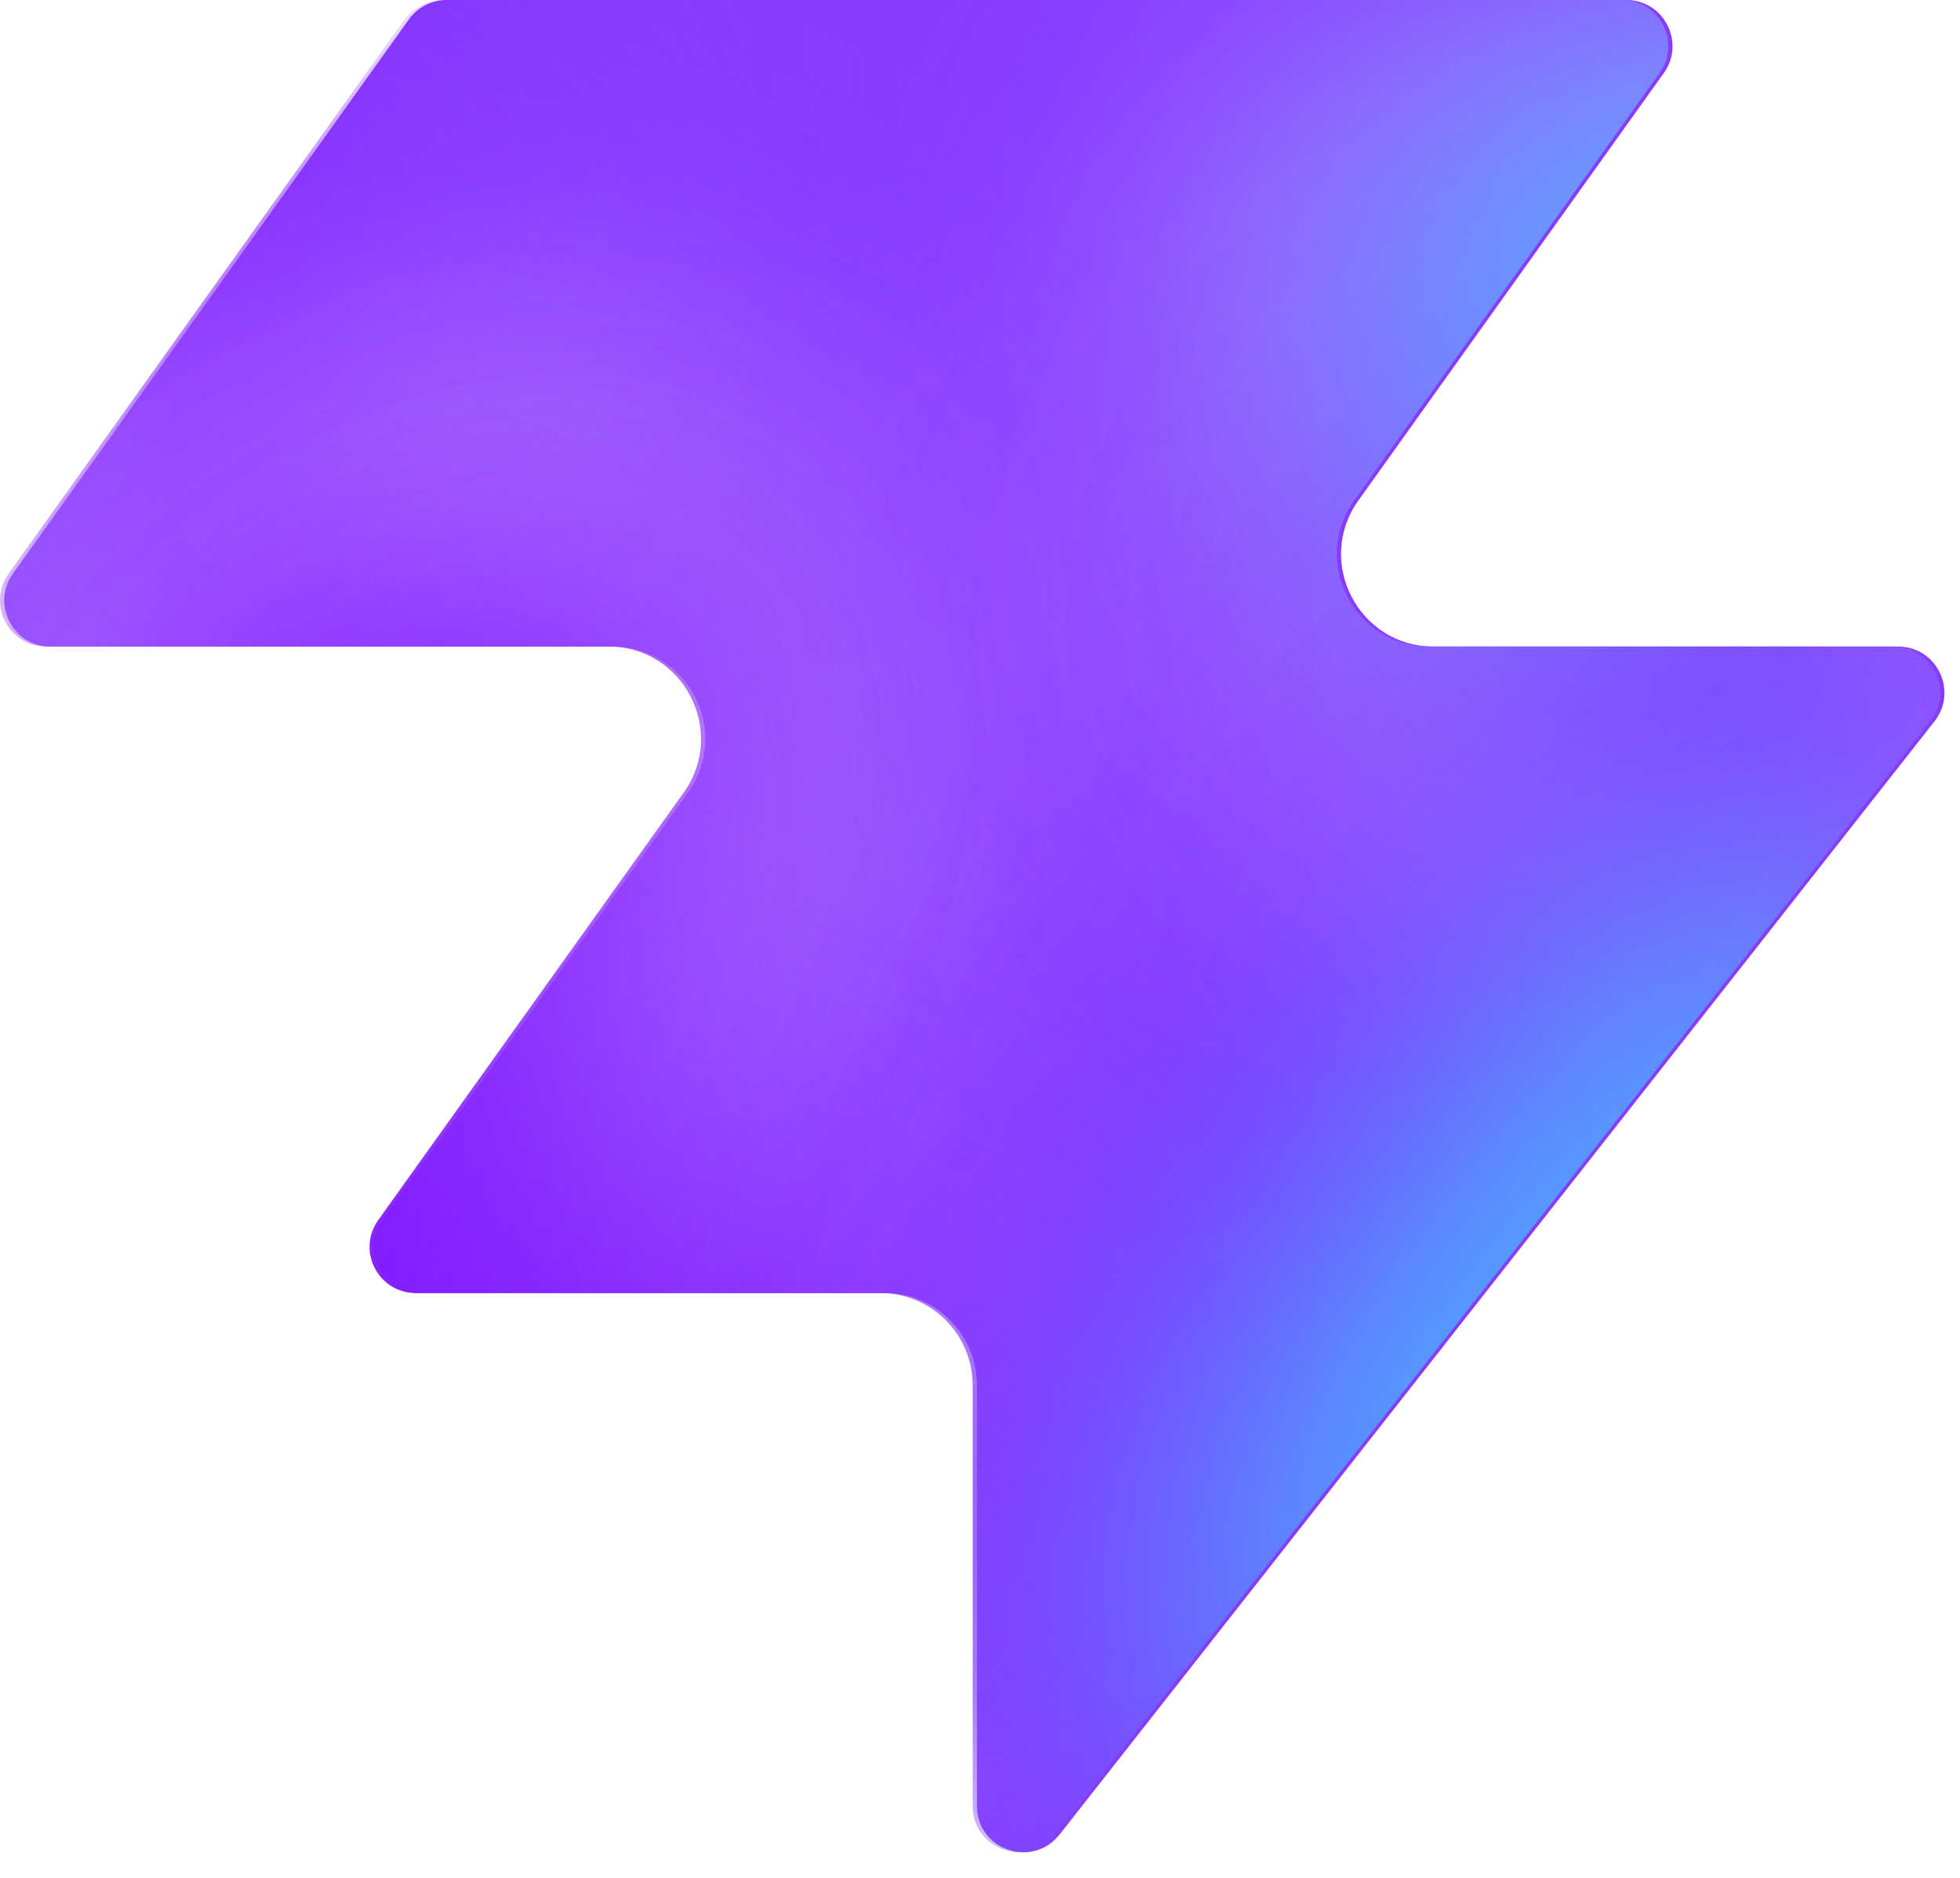
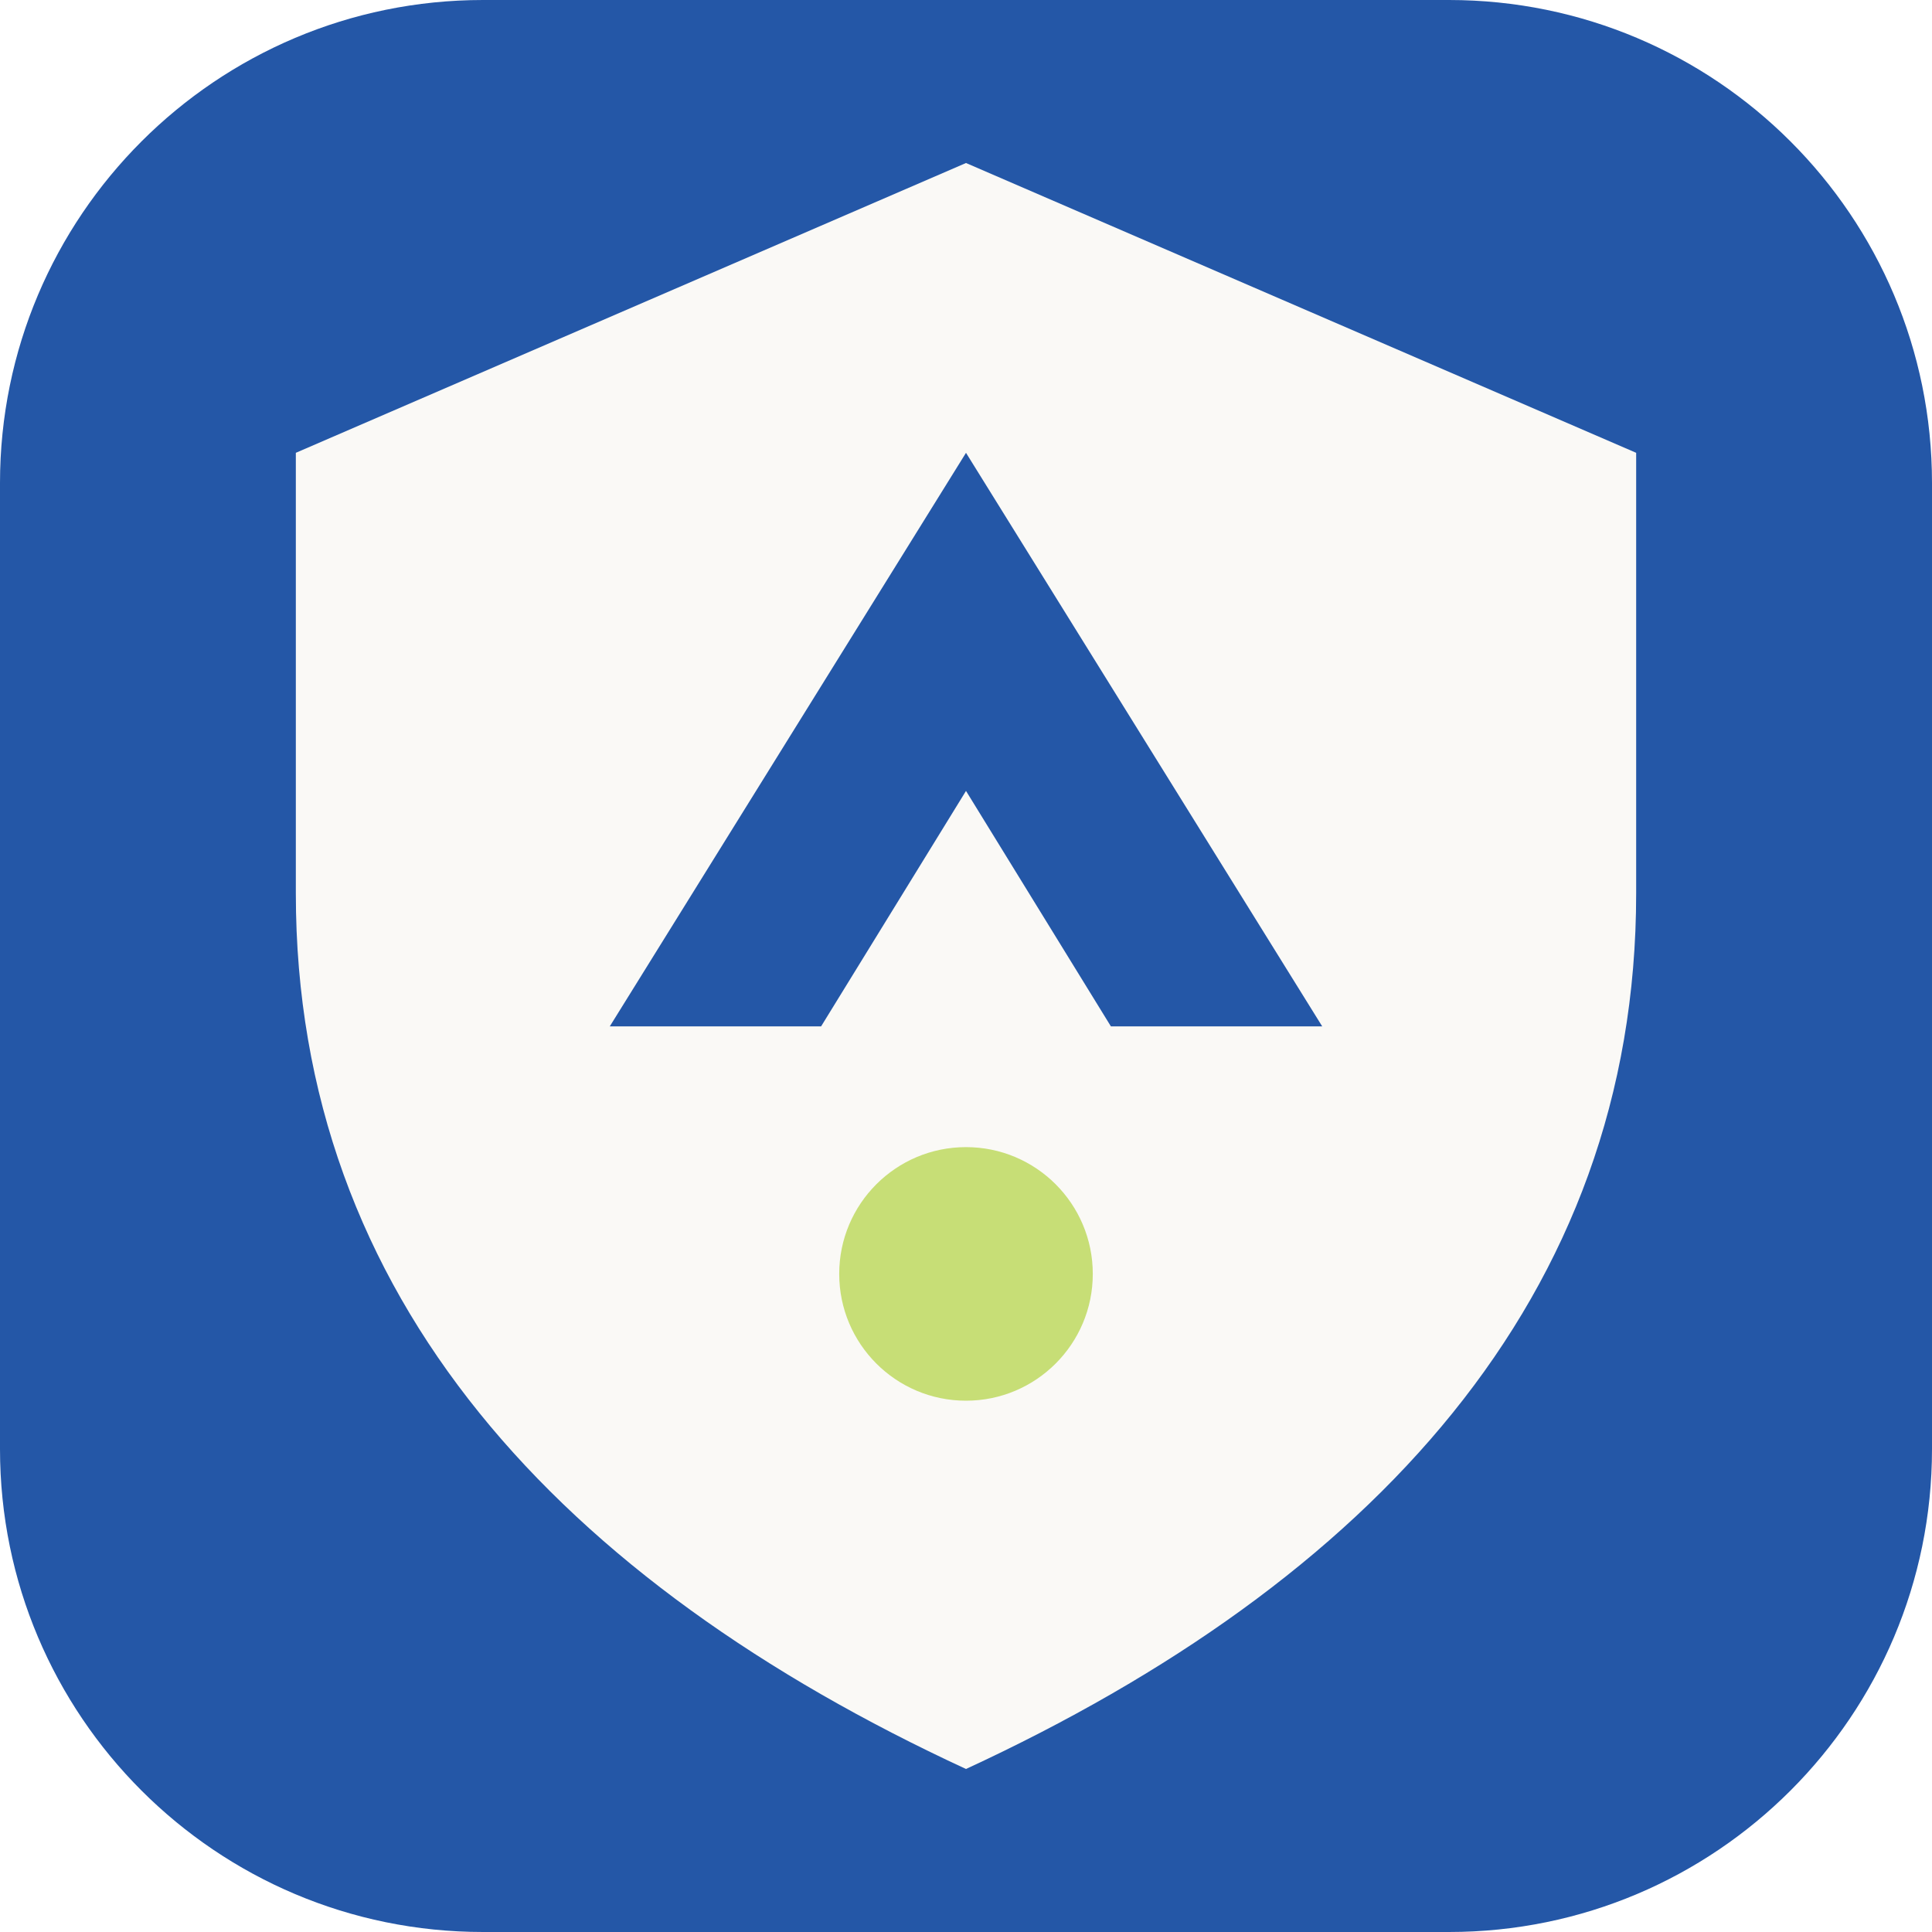
- <svg xmlns="http://www.w3.org/2000/svg" width="48" height="46" fill="none" viewBox="0 0 48 46">
-   <path fill="#863bff" d="M25.946 44.938c-.664.845-2.021.375-2.021-.698V33.937a2.26 2.26 0 0 0-2.262-2.262H10.287c-.92 0-1.456-1.04-.92-1.788l7.48-10.471c1.07-1.497 0-3.578-1.842-3.578H1.237c-.92 0-1.456-1.04-.92-1.788L10.013.474c.214-.297.556-.474.92-.474h28.894c.92 0 1.456 1.04.92 1.788l-7.48 10.471c-1.07 1.498 0 3.579 1.842 3.579h11.377c.943 0 1.473 1.088.89 1.83L25.947 44.94z" style="fill:#863bff;fill:color(display-p3 .525 .23 1);fill-opacity:1" />
-   <mask id="a" width="48" height="46" x="0" y="0" maskUnits="userSpaceOnUse" style="mask-type:alpha">
-     <path fill="#000" d="M25.842 44.938c-.664.844-2.021.375-2.021-.698V33.937a2.26 2.26 0 0 0-2.262-2.262H10.183c-.92 0-1.456-1.04-.92-1.788l7.48-10.471c1.07-1.498 0-3.579-1.842-3.579H1.133c-.92 0-1.456-1.04-.92-1.787L9.91.473c.214-.297.556-.474.92-.474h28.894c.92 0 1.456 1.04.92 1.788l-7.48 10.471c-1.07 1.498 0 3.578 1.842 3.578h11.377c.943 0 1.473 1.088.89 1.832L25.843 44.94z" style="fill:#000;fill-opacity:1" />
-   </mask>
-   <g mask="url(#a)">
-     <g filter="url(#b)">
-       <ellipse cx="5.508" cy="14.704" fill="#ede6ff" rx="5.508" ry="14.704" style="fill:#ede6ff;fill:color(display-p3 .927 .903 1);fill-opacity:1" transform="matrix(.00324 1 1 -.00324 -4.47 31.516)" />
-     </g>
-     <g filter="url(#c)">
-       <ellipse cx="10.399" cy="29.851" fill="#ede6ff" rx="10.399" ry="29.851" style="fill:#ede6ff;fill:color(display-p3 .927 .903 1);fill-opacity:1" transform="matrix(.00324 1 1 -.00324 -39.328 7.883)" />
-     </g>
-     <g filter="url(#d)">
-       <ellipse cx="5.508" cy="30.487" fill="#7e14ff" rx="5.508" ry="30.487" style="fill:#7e14ff;fill:color(display-p3 .492 .077 1);fill-opacity:1" transform="rotate(89.814 -25.913 -14.639)scale(1 -1)" />
-     </g>
-     <g filter="url(#e)">
-       <ellipse cx="5.508" cy="30.599" fill="#7e14ff" rx="5.508" ry="30.599" style="fill:#7e14ff;fill:color(display-p3 .492 .077 1);fill-opacity:1" transform="rotate(89.814 -32.644 -3.334)scale(1 -1)" />
-     </g>
-     <g filter="url(#f)">
-       <ellipse cx="5.508" cy="30.599" fill="#7e14ff" rx="5.508" ry="30.599" style="fill:#7e14ff;fill:color(display-p3 .492 .077 1);fill-opacity:1" transform="matrix(.00324 1 1 -.00324 -34.34 30.47)" />
-     </g>
-     <g filter="url(#g)">
-       <ellipse cx="14.072" cy="22.078" fill="#ede6ff" rx="14.072" ry="22.078" style="fill:#ede6ff;fill:color(display-p3 .927 .903 1);fill-opacity:1" transform="rotate(93.35 24.506 48.493)scale(-1 1)" />
-     </g>
-     <g filter="url(#h)">
-       <ellipse cx="3.47" cy="21.501" fill="#7e14ff" rx="3.47" ry="21.501" style="fill:#7e14ff;fill:color(display-p3 .492 .077 1);fill-opacity:1" transform="rotate(89.009 28.708 47.59)scale(-1 1)" />
-     </g>
-     <g filter="url(#i)">
-       <ellipse cx="3.47" cy="21.501" fill="#7e14ff" rx="3.47" ry="21.501" style="fill:#7e14ff;fill:color(display-p3 .492 .077 1);fill-opacity:1" transform="rotate(89.009 28.708 47.59)scale(-1 1)" />
-     </g>
-     <g filter="url(#j)">
-       <ellipse cx=".387" cy="8.972" fill="#7e14ff" rx="4.407" ry="29.108" style="fill:#7e14ff;fill:color(display-p3 .492 .077 1);fill-opacity:1" transform="rotate(39.51 .387 8.972)" />
-     </g>
-     <g filter="url(#k)">
-       <ellipse cx="47.523" cy="-6.092" fill="#7e14ff" rx="4.407" ry="29.108" style="fill:#7e14ff;fill:color(display-p3 .492 .077 1);fill-opacity:1" transform="rotate(37.892 47.523 -6.092)" />
-     </g>
-     <g filter="url(#l)">
-       <ellipse cx="41.412" cy="6.333" fill="#47bfff" rx="5.971" ry="9.665" style="fill:#47bfff;fill:color(display-p3 .28 .748 1);fill-opacity:1" transform="rotate(37.892 41.412 6.333)" />
-     </g>
-     <g filter="url(#m)">
-       <ellipse cx="-1.879" cy="38.332" fill="#7e14ff" rx="4.407" ry="29.108" style="fill:#7e14ff;fill:color(display-p3 .492 .077 1);fill-opacity:1" transform="rotate(37.892 -1.88 38.332)" />
-     </g>
-     <g filter="url(#n)">
-       <ellipse cx="-1.879" cy="38.332" fill="#7e14ff" rx="4.407" ry="29.108" style="fill:#7e14ff;fill:color(display-p3 .492 .077 1);fill-opacity:1" transform="rotate(37.892 -1.88 38.332)" />
-     </g>
-     <g filter="url(#o)">
-       <ellipse cx="35.651" cy="29.907" fill="#7e14ff" rx="4.407" ry="29.108" style="fill:#7e14ff;fill:color(display-p3 .492 .077 1);fill-opacity:1" transform="rotate(37.892 35.651 29.907)" />
-     </g>
-     <g filter="url(#p)">
-       <ellipse cx="38.418" cy="32.4" fill="#47bfff" rx="5.971" ry="15.297" style="fill:#47bfff;fill:color(display-p3 .28 .748 1);fill-opacity:1" transform="rotate(37.892 38.418 32.4)" />
-     </g>
-   </g>
-   <defs>
-     <filter id="b" width="60.045" height="41.654" x="-19.77" y="16.149" color-interpolation-filters="sRGB" filterUnits="userSpaceOnUse">
-       <feFlood flood-opacity="0" result="BackgroundImageFix" />
-       <feBlend in="SourceGraphic" in2="BackgroundImageFix" result="shape" />
-       <feGaussianBlur result="effect1_foregroundBlur_2002_17158" stdDeviation="7.659" />
-     </filter>
-     <filter id="c" width="90.34" height="51.437" x="-54.613" y="-7.533" color-interpolation-filters="sRGB" filterUnits="userSpaceOnUse">
-       <feFlood flood-opacity="0" result="BackgroundImageFix" />
-       <feBlend in="SourceGraphic" in2="BackgroundImageFix" result="shape" />
-       <feGaussianBlur result="effect1_foregroundBlur_2002_17158" stdDeviation="7.659" />
-     </filter>
-     <filter id="d" width="79.355" height="29.4" x="-49.64" y="2.03" color-interpolation-filters="sRGB" filterUnits="userSpaceOnUse">
-       <feFlood flood-opacity="0" result="BackgroundImageFix" />
-       <feBlend in="SourceGraphic" in2="BackgroundImageFix" result="shape" />
-       <feGaussianBlur result="effect1_foregroundBlur_2002_17158" stdDeviation="4.596" />
-     </filter>
-     <filter id="e" width="79.579" height="29.4" x="-45.045" y="20.029" color-interpolation-filters="sRGB" filterUnits="userSpaceOnUse">
-       <feFlood flood-opacity="0" result="BackgroundImageFix" />
-       <feBlend in="SourceGraphic" in2="BackgroundImageFix" result="shape" />
-       <feGaussianBlur result="effect1_foregroundBlur_2002_17158" stdDeviation="4.596" />
-     </filter>
-     <filter id="f" width="79.579" height="29.4" x="-43.513" y="21.178" color-interpolation-filters="sRGB" filterUnits="userSpaceOnUse">
-       <feFlood flood-opacity="0" result="BackgroundImageFix" />
-       <feBlend in="SourceGraphic" in2="BackgroundImageFix" result="shape" />
-       <feGaussianBlur result="effect1_foregroundBlur_2002_17158" stdDeviation="4.596" />
-     </filter>
-     <filter id="g" width="74.749" height="58.852" x="15.756" y="-17.901" color-interpolation-filters="sRGB" filterUnits="userSpaceOnUse">
-       <feFlood flood-opacity="0" result="BackgroundImageFix" />
-       <feBlend in="SourceGraphic" in2="BackgroundImageFix" result="shape" />
-       <feGaussianBlur result="effect1_foregroundBlur_2002_17158" stdDeviation="7.659" />
-     </filter>
-     <filter id="h" width="61.377" height="25.362" x="23.548" y="2.284" color-interpolation-filters="sRGB" filterUnits="userSpaceOnUse">
-       <feFlood flood-opacity="0" result="BackgroundImageFix" />
-       <feBlend in="SourceGraphic" in2="BackgroundImageFix" result="shape" />
-       <feGaussianBlur result="effect1_foregroundBlur_2002_17158" stdDeviation="4.596" />
-     </filter>
-     <filter id="i" width="61.377" height="25.362" x="23.548" y="2.284" color-interpolation-filters="sRGB" filterUnits="userSpaceOnUse">
-       <feFlood flood-opacity="0" result="BackgroundImageFix" />
-       <feBlend in="SourceGraphic" in2="BackgroundImageFix" result="shape" />
-       <feGaussianBlur result="effect1_foregroundBlur_2002_17158" stdDeviation="4.596" />
-     </filter>
-     <filter id="j" width="56.045" height="63.649" x="-27.636" y="-22.853" color-interpolation-filters="sRGB" filterUnits="userSpaceOnUse">
-       <feFlood flood-opacity="0" result="BackgroundImageFix" />
-       <feBlend in="SourceGraphic" in2="BackgroundImageFix" result="shape" />
-       <feGaussianBlur result="effect1_foregroundBlur_2002_17158" stdDeviation="4.596" />
-     </filter>
-     <filter id="k" width="54.814" height="64.646" x="20.116" y="-38.415" color-interpolation-filters="sRGB" filterUnits="userSpaceOnUse">
-       <feFlood flood-opacity="0" result="BackgroundImageFix" />
-       <feBlend in="SourceGraphic" in2="BackgroundImageFix" result="shape" />
-       <feGaussianBlur result="effect1_foregroundBlur_2002_17158" stdDeviation="4.596" />
-     </filter>
-     <filter id="l" width="33.541" height="35.313" x="24.641" y="-11.323" color-interpolation-filters="sRGB" filterUnits="userSpaceOnUse">
-       <feFlood flood-opacity="0" result="BackgroundImageFix" />
-       <feBlend in="SourceGraphic" in2="BackgroundImageFix" result="shape" />
-       <feGaussianBlur result="effect1_foregroundBlur_2002_17158" stdDeviation="4.596" />
-     </filter>
-     <filter id="m" width="54.814" height="64.646" x="-29.286" y="6.009" color-interpolation-filters="sRGB" filterUnits="userSpaceOnUse">
-       <feFlood flood-opacity="0" result="BackgroundImageFix" />
-       <feBlend in="SourceGraphic" in2="BackgroundImageFix" result="shape" />
-       <feGaussianBlur result="effect1_foregroundBlur_2002_17158" stdDeviation="4.596" />
-     </filter>
-     <filter id="n" width="54.814" height="64.646" x="-29.286" y="6.009" color-interpolation-filters="sRGB" filterUnits="userSpaceOnUse">
-       <feFlood flood-opacity="0" result="BackgroundImageFix" />
-       <feBlend in="SourceGraphic" in2="BackgroundImageFix" result="shape" />
-       <feGaussianBlur result="effect1_foregroundBlur_2002_17158" stdDeviation="4.596" />
-     </filter>
-     <filter id="o" width="54.814" height="64.646" x="8.244" y="-2.416" color-interpolation-filters="sRGB" filterUnits="userSpaceOnUse">
-       <feFlood flood-opacity="0" result="BackgroundImageFix" />
-       <feBlend in="SourceGraphic" in2="BackgroundImageFix" result="shape" />
-       <feGaussianBlur result="effect1_foregroundBlur_2002_17158" stdDeviation="4.596" />
-     </filter>
-     <filter id="p" width="39.409" height="43.623" x="18.713" y="10.588" color-interpolation-filters="sRGB" filterUnits="userSpaceOnUse">
-       <feFlood flood-opacity="0" result="BackgroundImageFix" />
-       <feBlend in="SourceGraphic" in2="BackgroundImageFix" result="shape" />
-       <feGaussianBlur result="effect1_foregroundBlur_2002_17158" stdDeviation="4.596" />
-     </filter>
-   </defs>
+ <svg xmlns="http://www.w3.org/2000/svg" viewBox="0 0 32 32" fill="none">
+   <rect width="32" height="32" rx="8" fill="#2457A7" />
+   <path d="M16 2.7 27.1 7.5v7.3c0 6.7-4.4 11.4-11.1 14.5C9.3 26.2 4.9 21.5 4.9 14.8V7.5L16 2.7Z" fill="#FAF9F6" />
+   <path d="M16 7.5 21.9 17H18.4L16 13.1 13.6 17H10.1L16 7.5Z" fill="#2457A7" />
+   <circle cx="16" cy="21.1" r="2.1" fill="#C7DE76" />
</svg>
